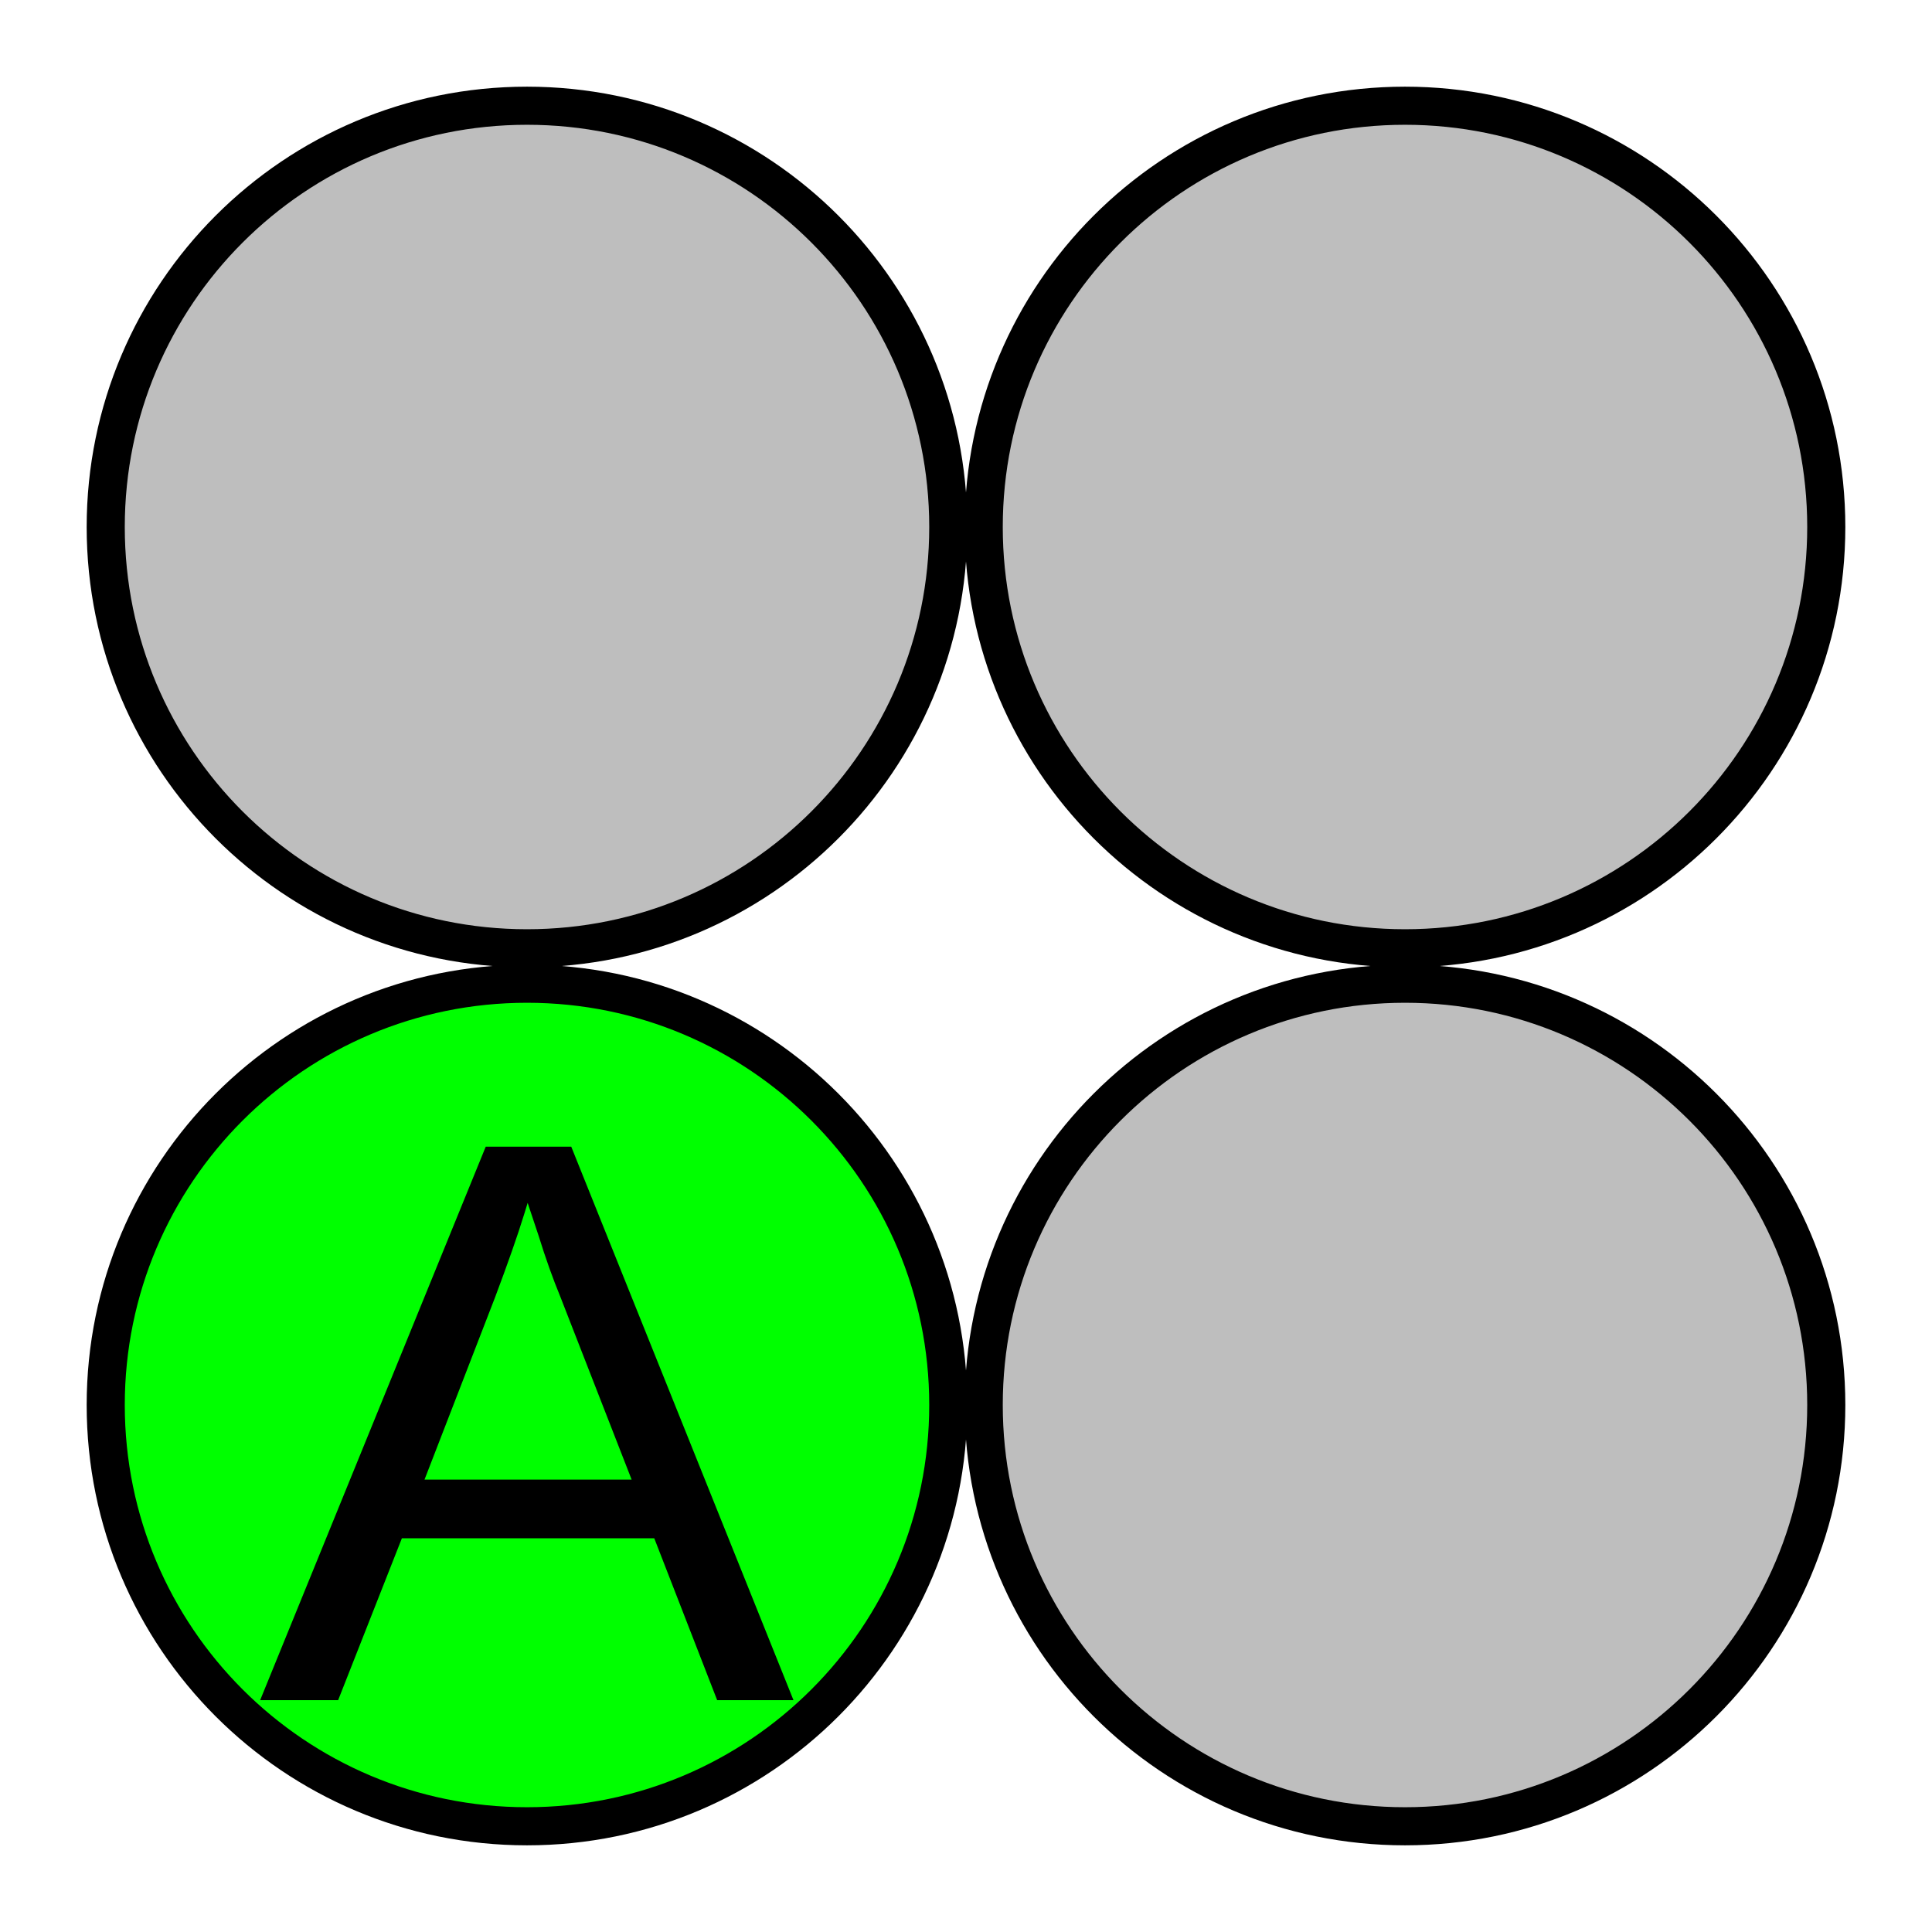
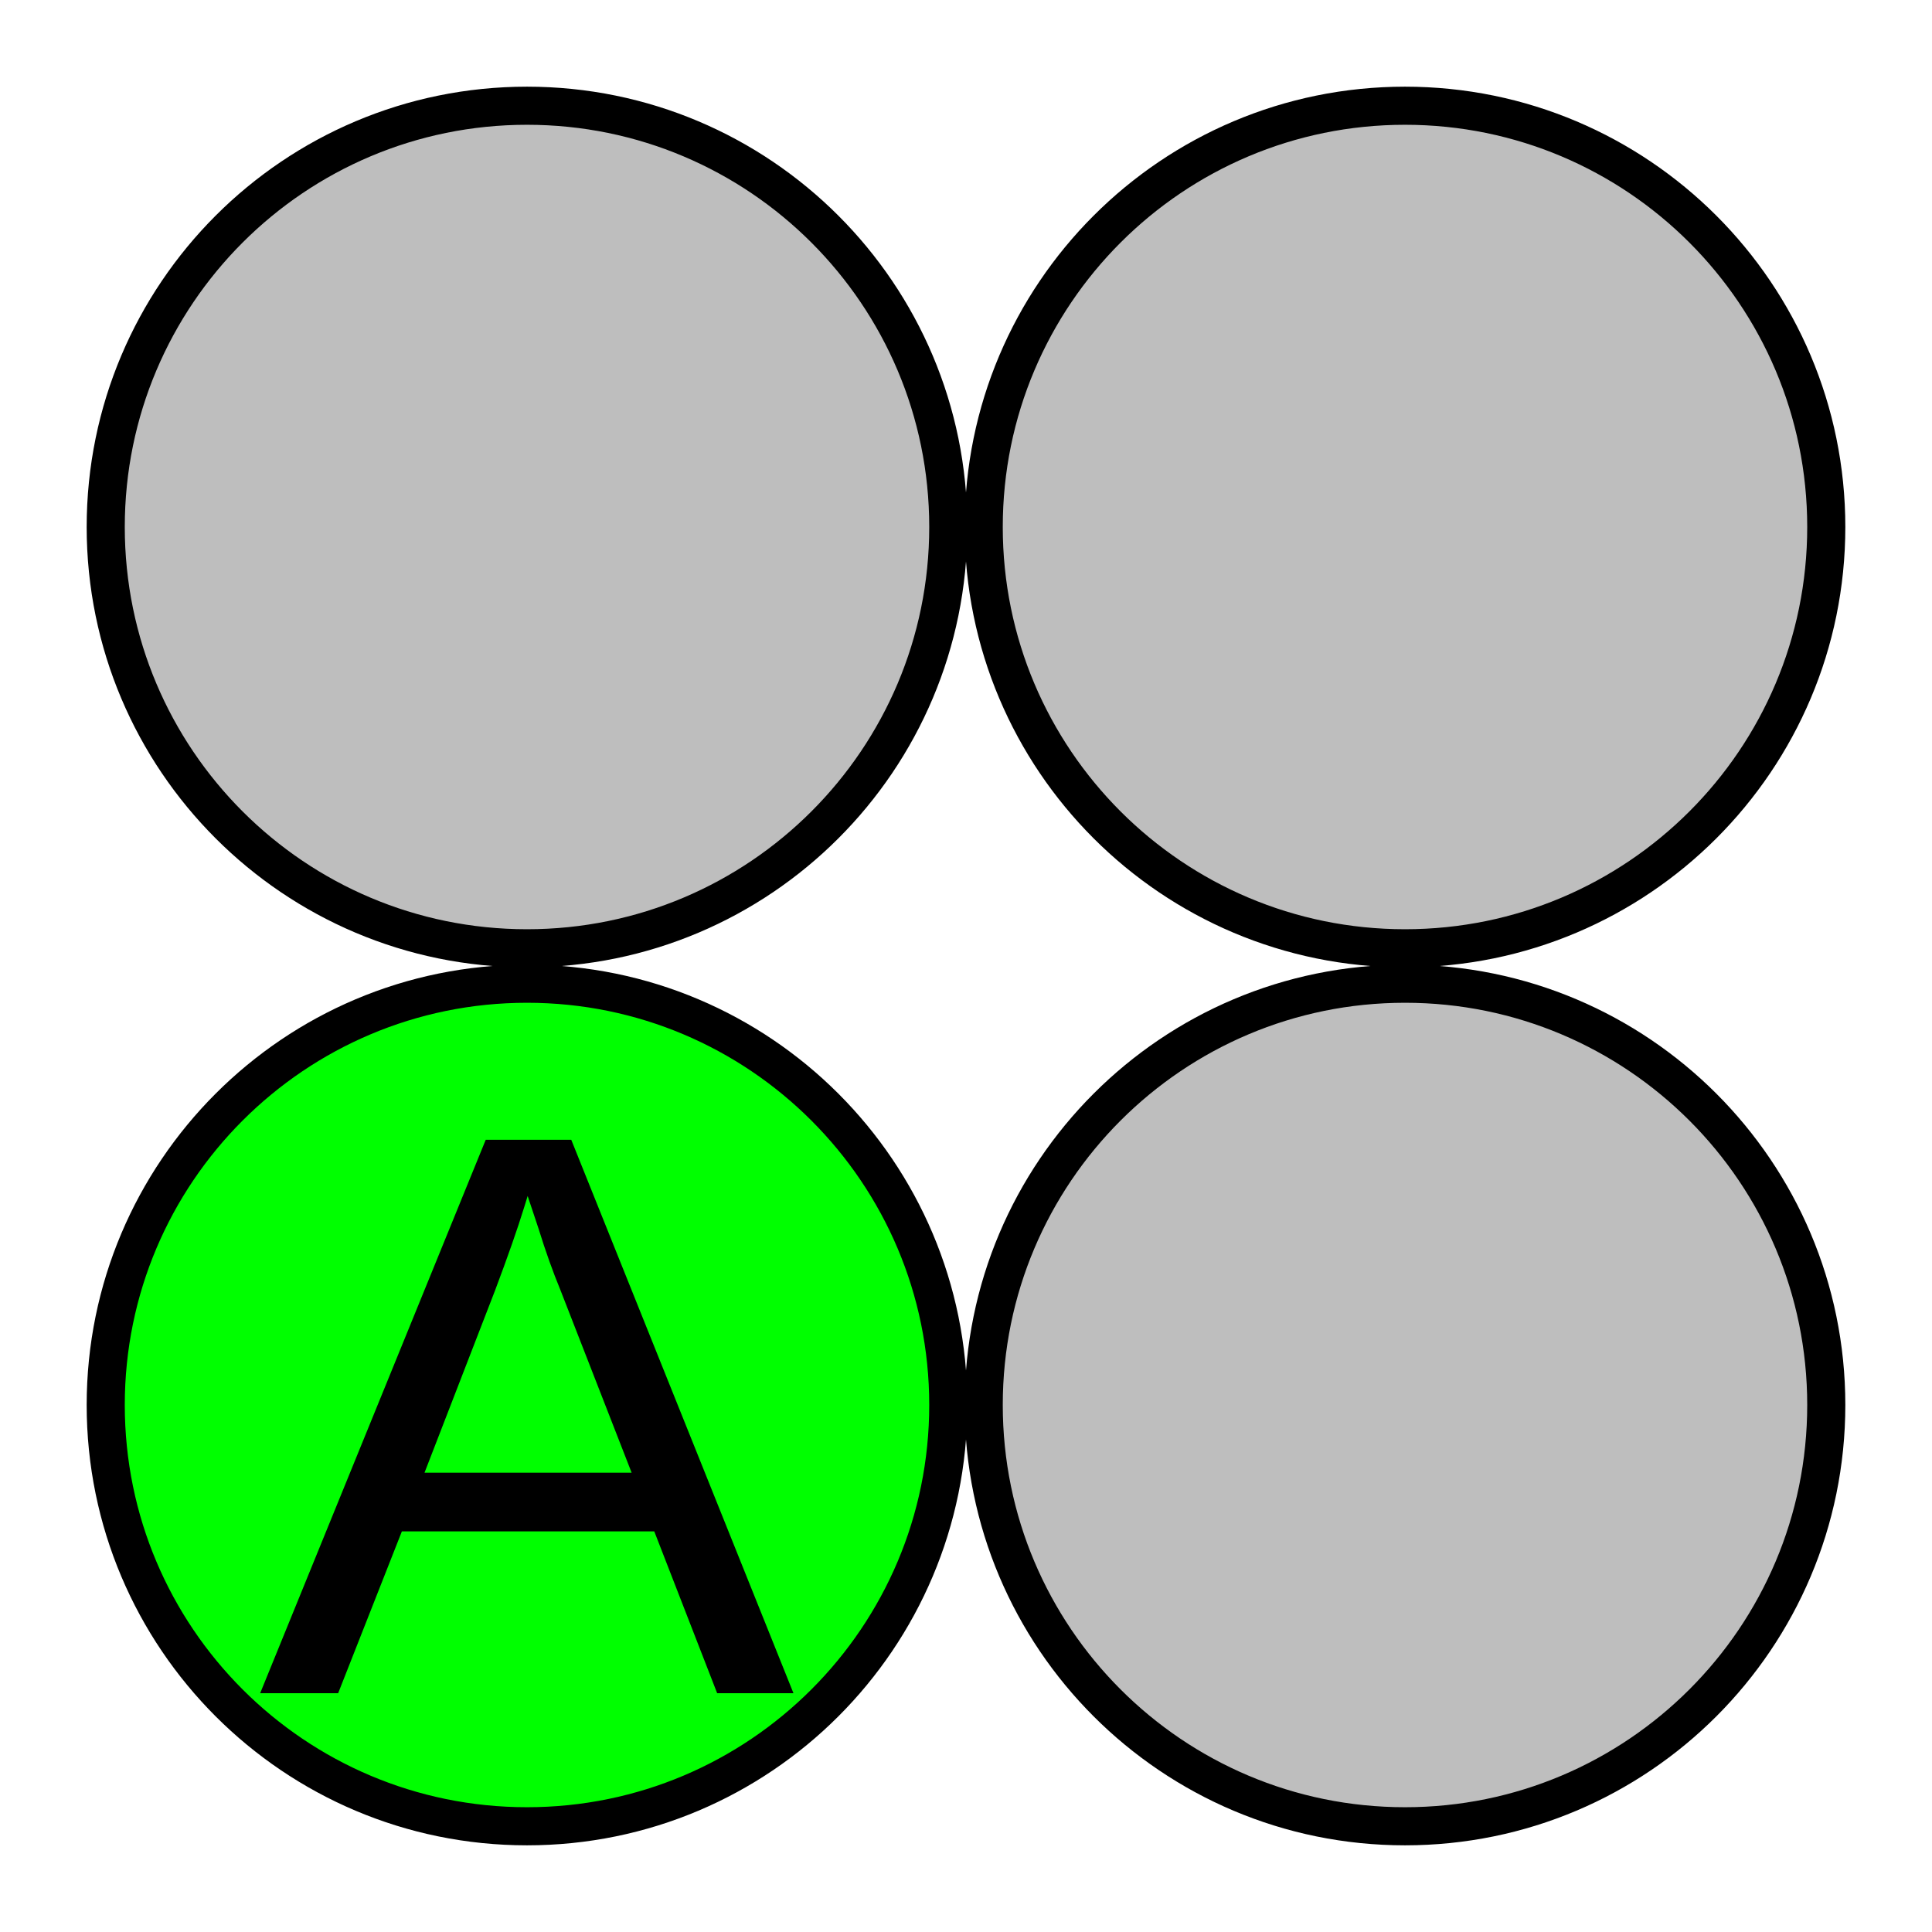
<svg xmlns="http://www.w3.org/2000/svg" class="svglite" width="36.00pt" height="36.00pt" viewBox="0 0 36.00 36.00">
  <defs>
    <style type="text/css">
    .svglite line, .svglite polyline, .svglite polygon, .svglite path, .svglite rect, .svglite circle {
      fill: none;
      stroke: #000000;
      stroke-linecap: round;
      stroke-linejoin: round;
      stroke-miterlimit: 10.00;
    }
    .svglite text {
      white-space: pre;
    }
  </style>
  </defs>
  <rect width="100%" height="100%" style="stroke: none; fill: none;" />
  <defs>
    <clipPath id="cpMC4wMHwzNi4wMHwwLjAwfDM2LjAw">
      <rect x="0.00" y="0.00" width="36.00" height="36.00" />
    </clipPath>
  </defs>
  <g clip-path="url(#cpMC4wMHwzNi4wMHwwLjAwfDM2LjAw)">
    <circle cx="9.82" cy="9.82" r="7.85" style="stroke-width: 0.71; fill: #BEBEBE;" />
    <circle cx="26.18" cy="9.82" r="7.85" style="stroke-width: 0.71; fill: #BEBEBE;" />
    <circle cx="9.82" cy="26.18" r="7.85" style="stroke-width: 0.71; fill: #00FF00;" />
    <circle cx="26.18" cy="26.18" r="7.85" style="stroke-width: 0.71; fill: #BEBEBE;" />
-     <text x="9.82" y="31.68" text-anchor="middle" style="font-size: 15.00px; font-family: &quot;Liberation Sans&quot;;" textLength="9.12px" lengthAdjust="spacingAndGlyphs">A</text>
+     <text x="9.82" y="31.55" text-anchor="middle" style="font-size: 15.00px; font-family: &quot;Arial&quot;;" textLength="15.00px" lengthAdjust="spacingAndGlyphs">A</text>
  </g>
</svg>
